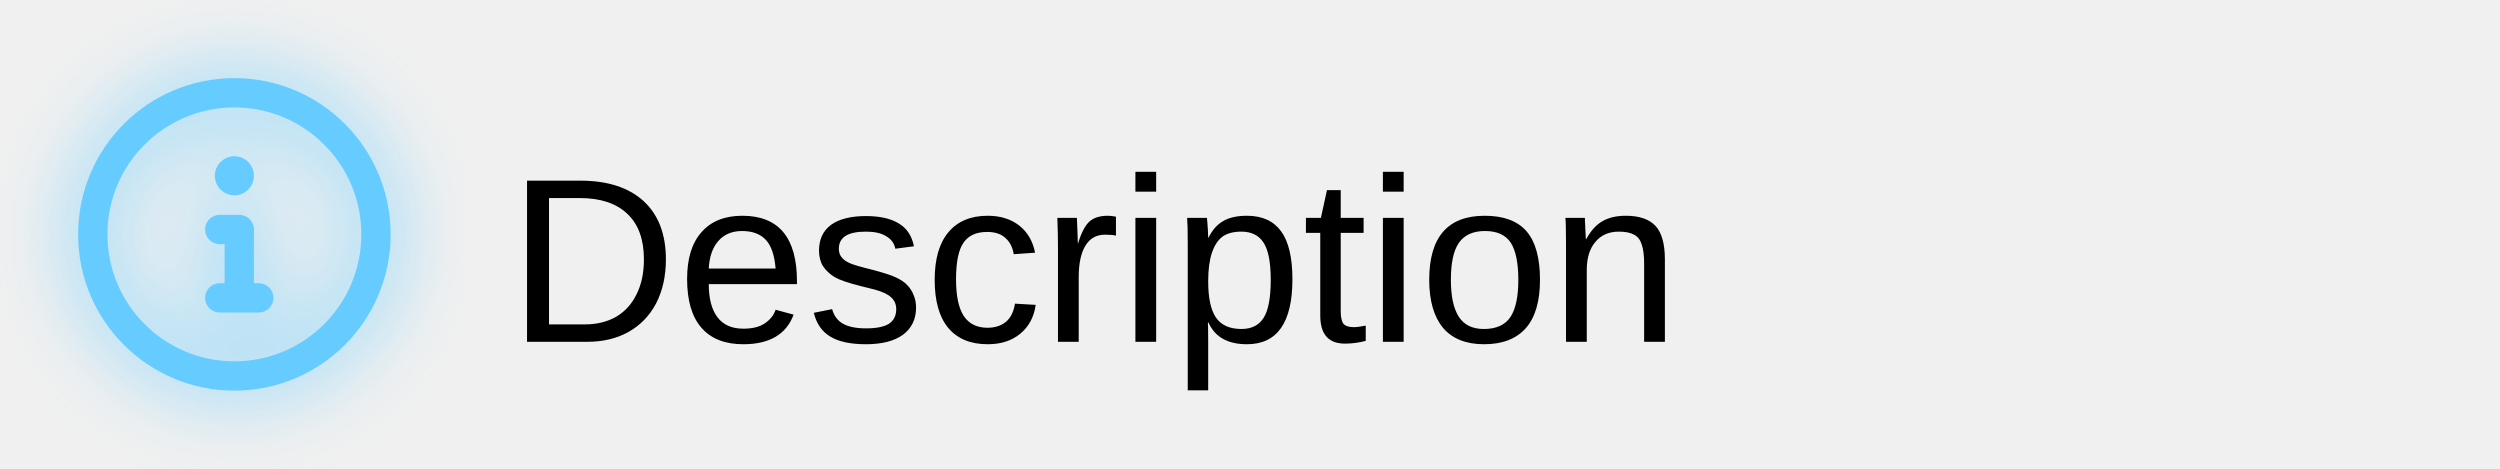
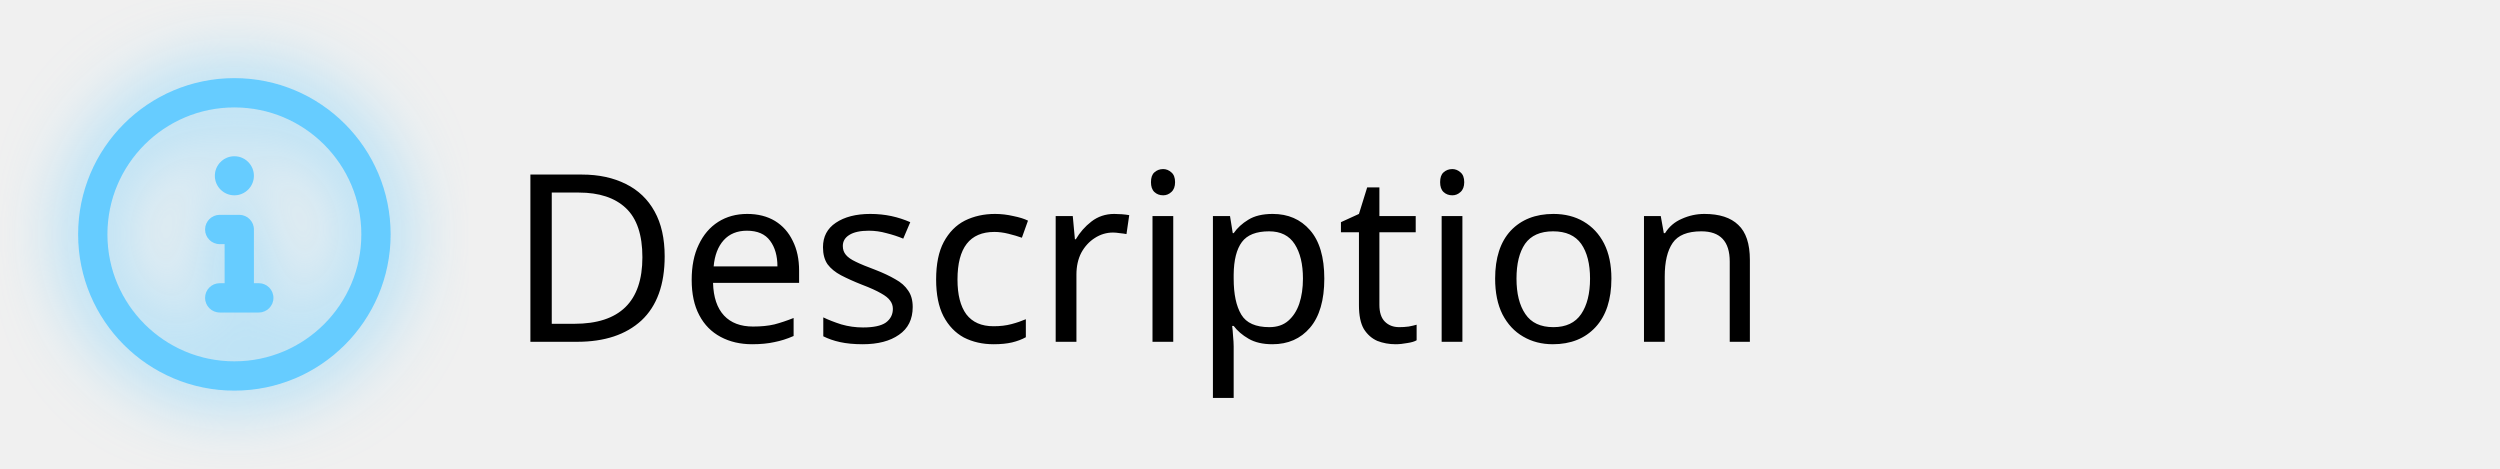
<svg xmlns="http://www.w3.org/2000/svg" width="128" height="24" viewBox="0 0 128 24">
  <style>
-         text { fill: black; }
+         text {
+             fill: black;
+             font-family: -apple-system,BlinkMacSystemFont,"Segoe UI","Noto Sans",Helvetica,Arial,sans-serif,"Apple Color Emoji","Segoe UI Emoji";
+         }
        @media(prefers-color-scheme: dark) {
            text { fill: white; }
        }
    </style>
  <filter id="color-shadow" color-interpolation-filters="sRGB" x="-50%" y="-50%" width="200%" height="200%">
    <feOffset dx="0" dy="0" />
    <feGaussianBlur in="SourceGraphic" stdDeviation="2.0" />
    <feMerge>
      <feMergeNode in="shadow" />
      <feMergeNode in="SourceGraphic" />
    </feMerge>
  </filter>
  <svg width="16" height="16" viewBox="0 0 16 16" x="4" y="4" filter="url(#color-shadow)">
    <path fill="#66ccff" d="M0 8a8 8 0 1 1 16 0A8 8 0 0 1 0 8Zm8-6.5a6.5 6.5 0 1 0 0 13 6.5 6.5 0 0 0 0-13ZM6.5 7.75A.75.75 0 0 1 7.25 7h1a.75.75 0 0 1 .75.75v2.75h.25a.75.75 0 0 1 0 1.5h-2a.75.75 0 0 1 0-1.5h.25v-2h-.25a.75.75 0 0 1-.75-.75ZM8 6a1 1 0 1 1 0-2 1 1 0 0 1 0 2Z" />
  </svg>
-   <text x="26" y="17.5" font-family="Arial, sans-serif">Description</text>
+   <text x="26" y="17.5">Description</text>
</svg>
